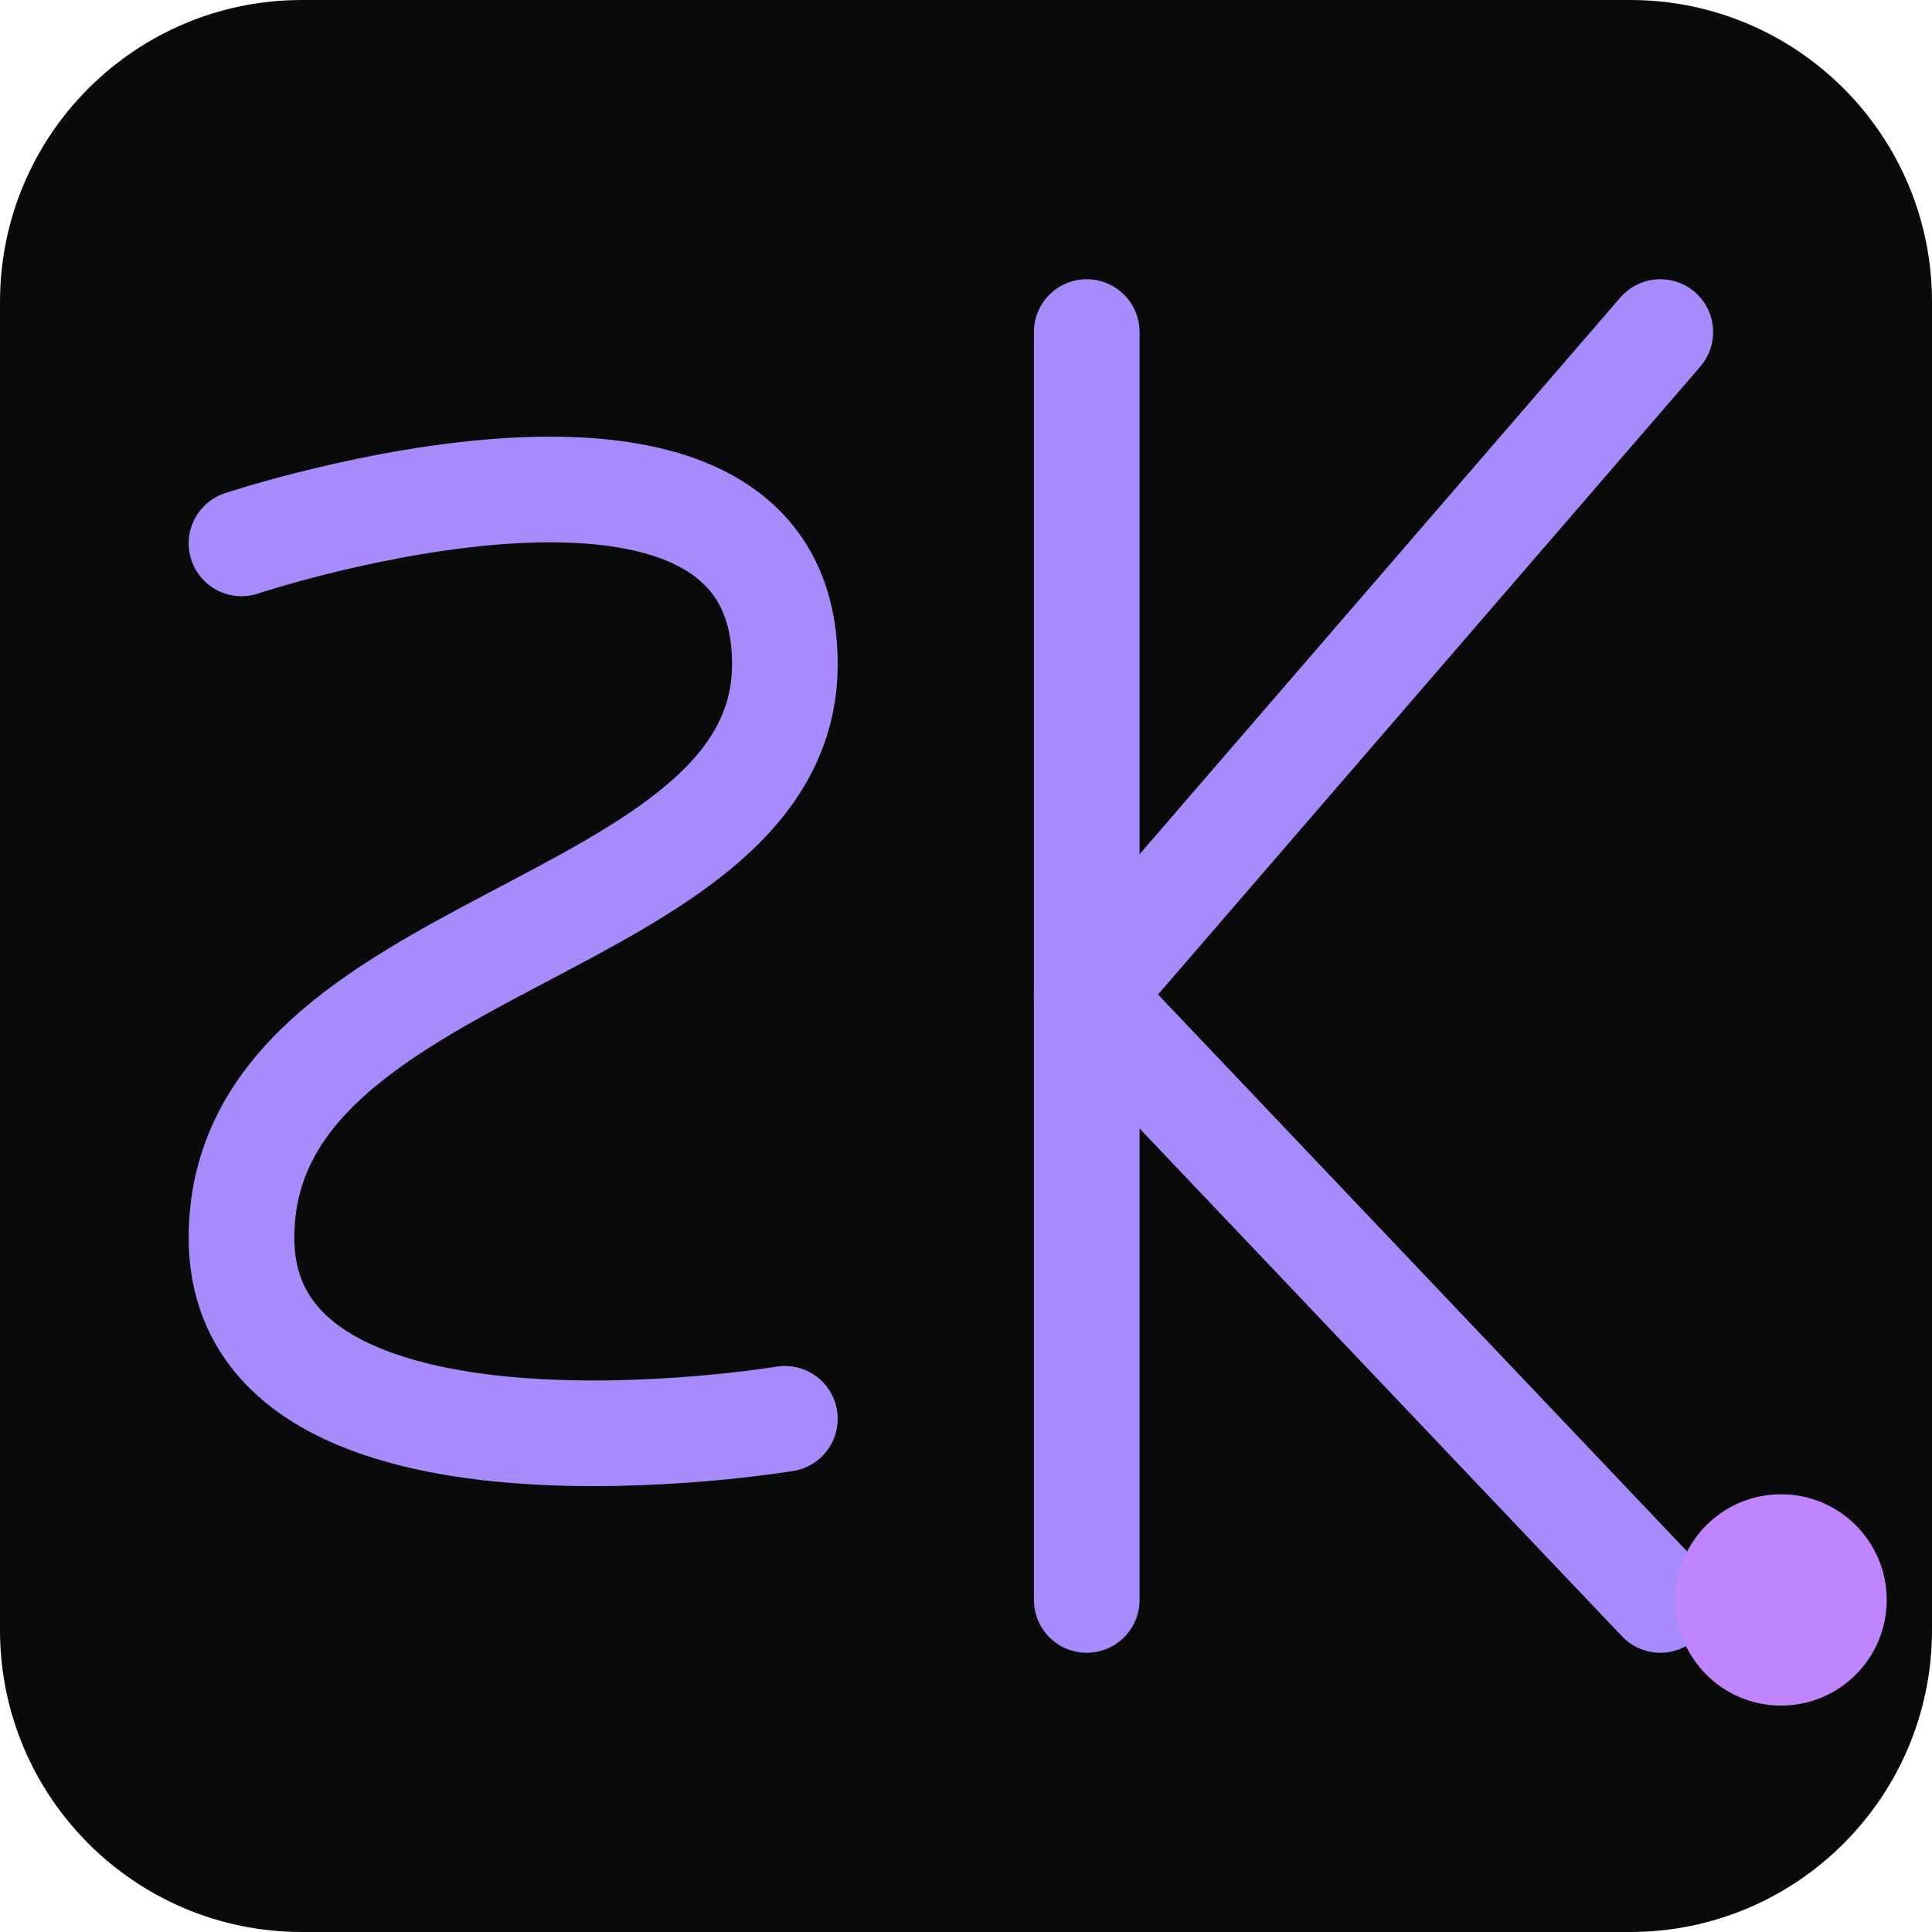
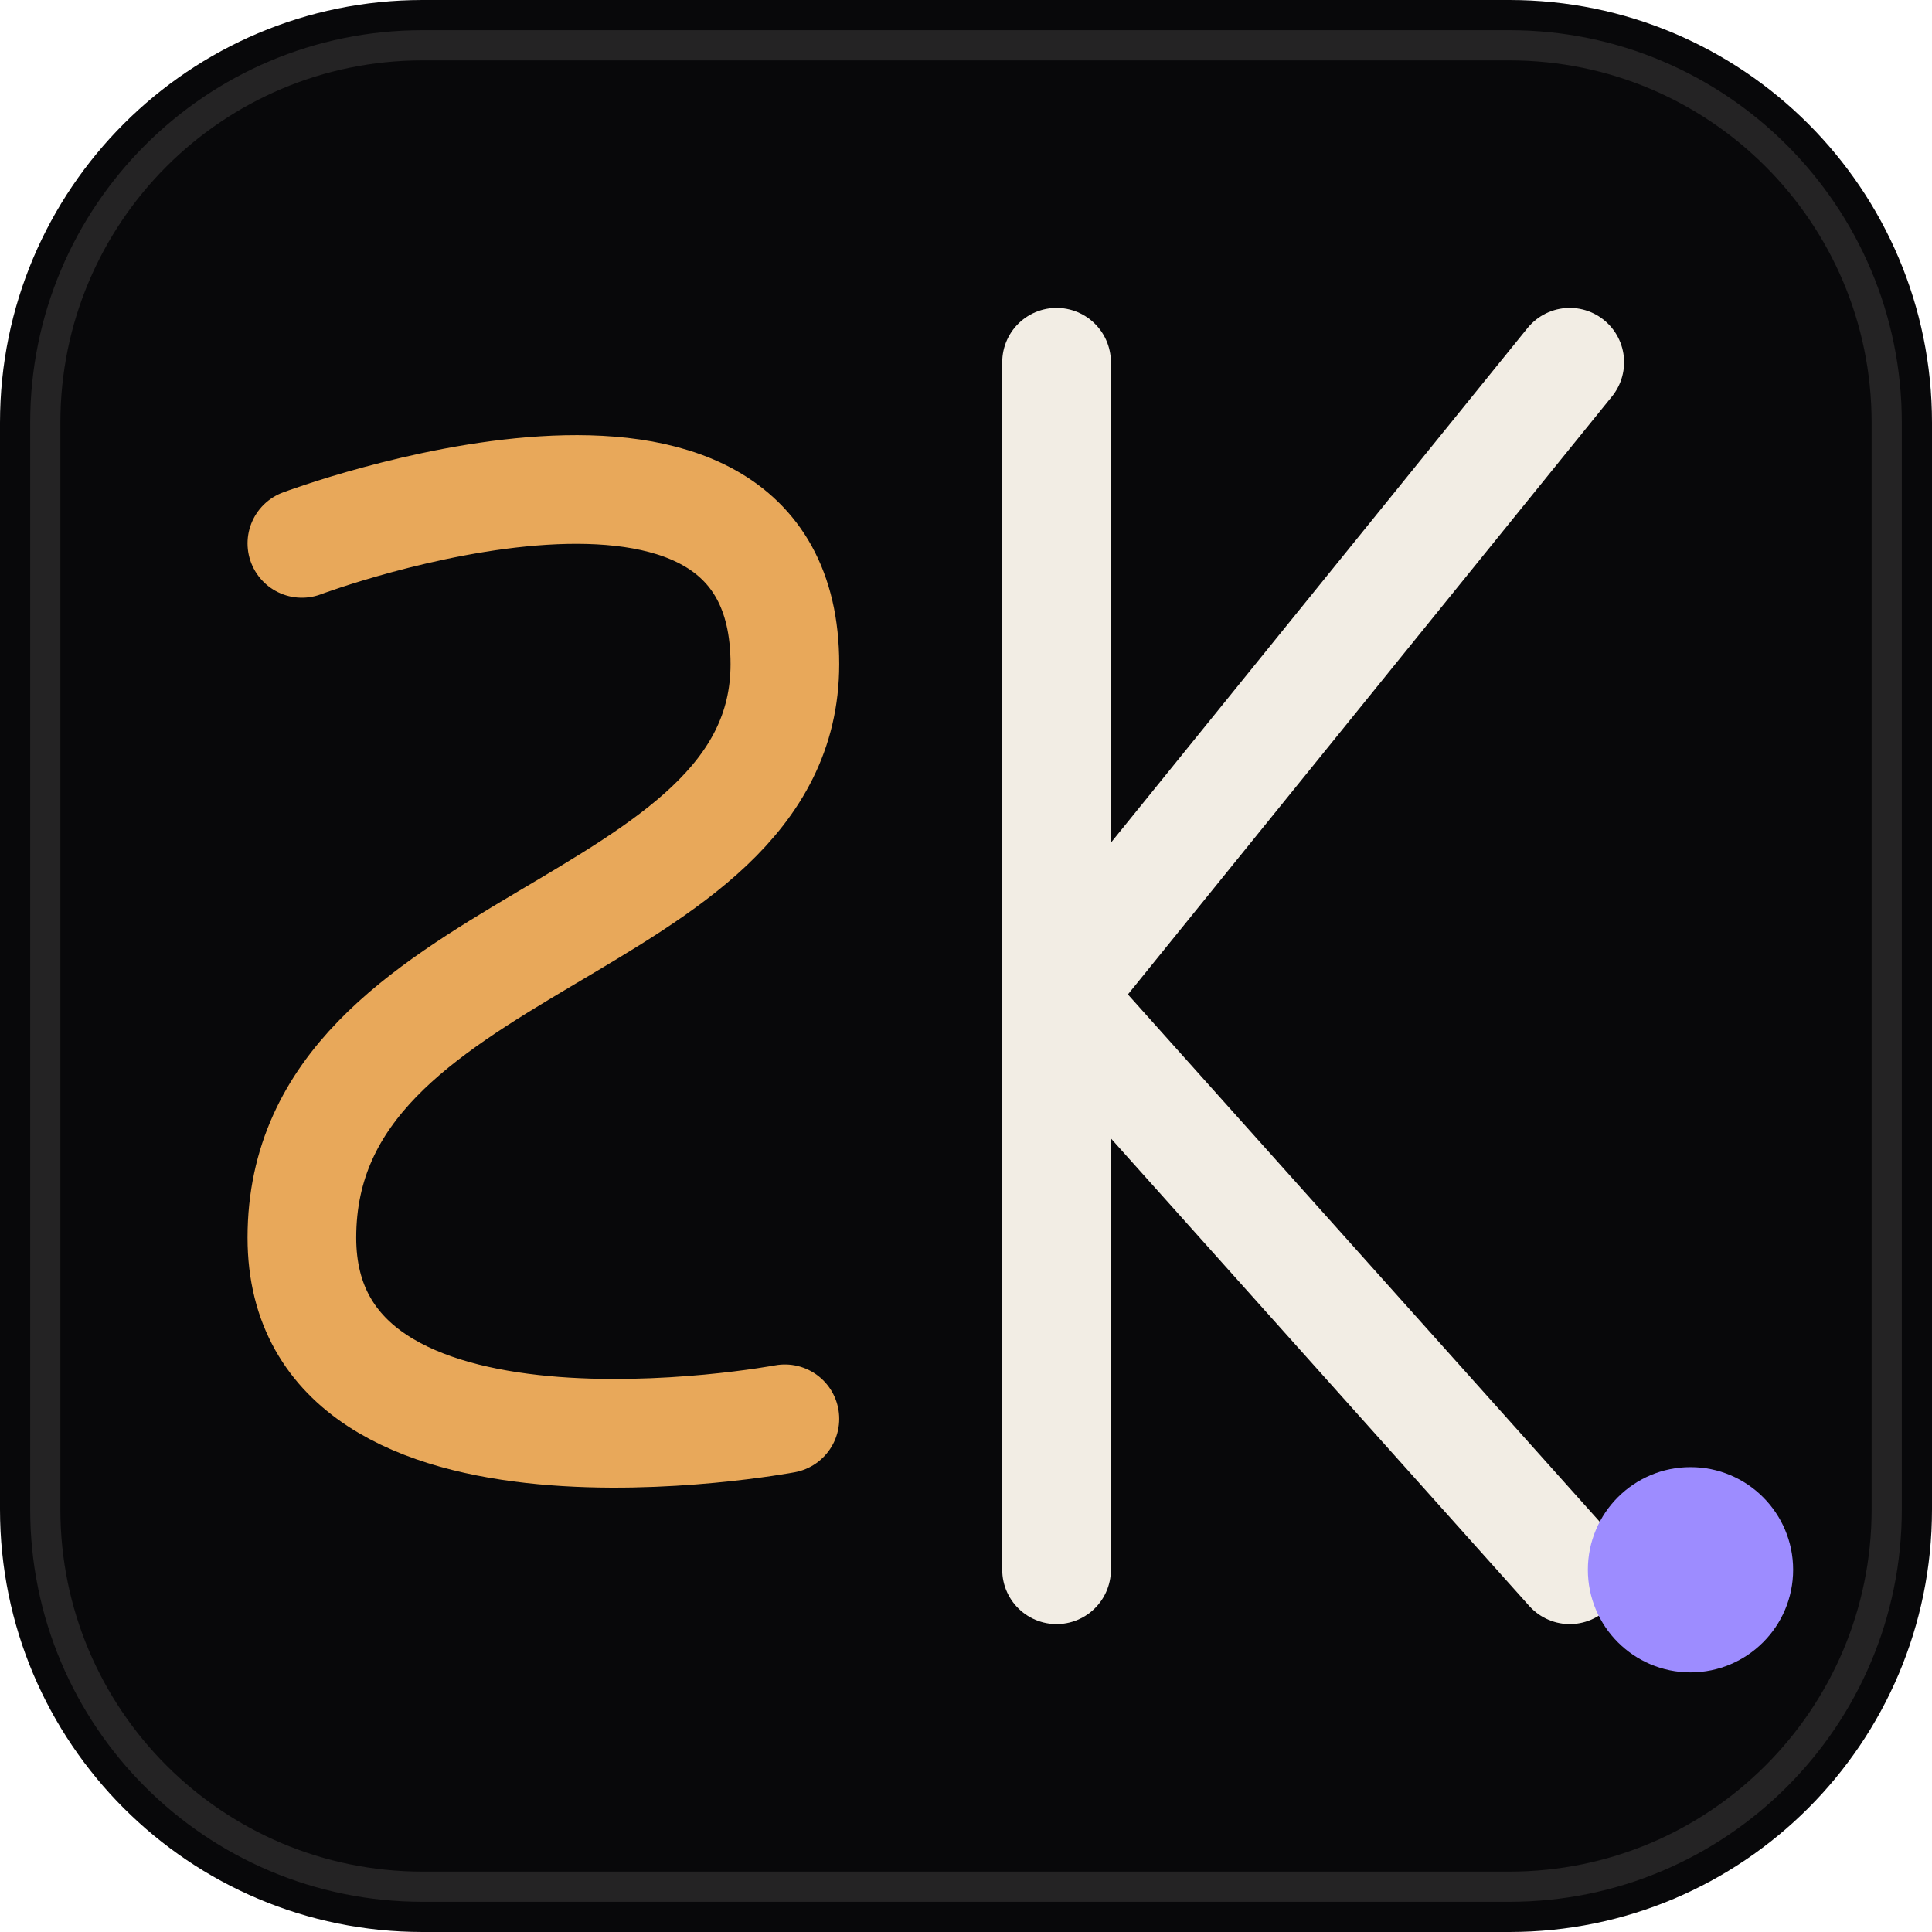
<svg xmlns="http://www.w3.org/2000/svg" viewBox="0 0 64 64" fill="none">
-   <rect width="64" height="64" rx="10" fill="#0a0a0a" />
-   <path d="M 8 18 C 8 18 26 12 26 22 C 26 31 8 31 8 41 C 8 50 26 47 26 47" stroke="#a78bfa" stroke-width="3.5" stroke-linecap="round" stroke-linejoin="round" />
-   <path d="M 36 11 L 36 53" stroke="#a78bfa" stroke-width="3.5" stroke-linecap="round" />
-   <path d="M 36 33 L 55 11" stroke="#a78bfa" stroke-width="3.5" stroke-linecap="round" />
-   <path d="M 36 33 L 55 53" stroke="#a78bfa" stroke-width="3.5" stroke-linecap="round" />
-   <circle cx="59" cy="53" r="3.5" fill="#c084fc" />
+   <rect width="64" height="64" rx="14" fill="#08080a" />
+   <rect x="1.5" y="1.5" width="61" height="61" rx="12.5" stroke="rgba(242,237,228,0.12)" stroke-width="1" />
+   <path d="M 10 18 C 10 18 26 12 26 22 C 26 31 10 31 10 41 C 10 50 26 47 26 47" stroke="#e8a85a" stroke-width="3.6" stroke-linecap="round" stroke-linejoin="round" />
+   <path d="M 35 12 L 35 52" stroke="#f2ede4" stroke-width="3.6" stroke-linecap="round" />
+   <path d="M 35 33 L 52 12" stroke="#f2ede4" stroke-width="3.6" stroke-linecap="round" />
+   <path d="M 35 33 L 52 52" stroke="#f2ede4" stroke-width="3.6" stroke-linecap="round" />
+   <circle cx="56" cy="52" r="3.4" fill="#9d8cff" />
</svg>
